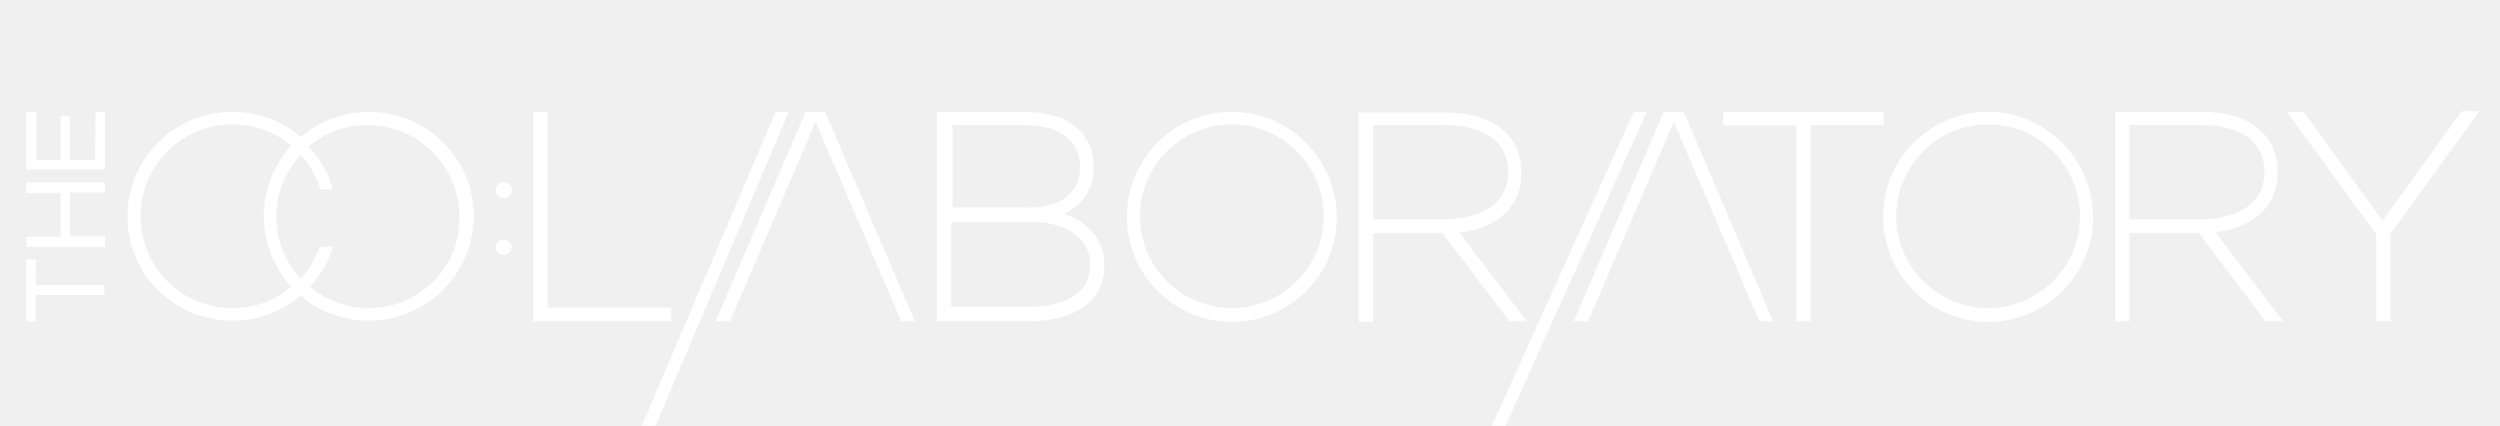
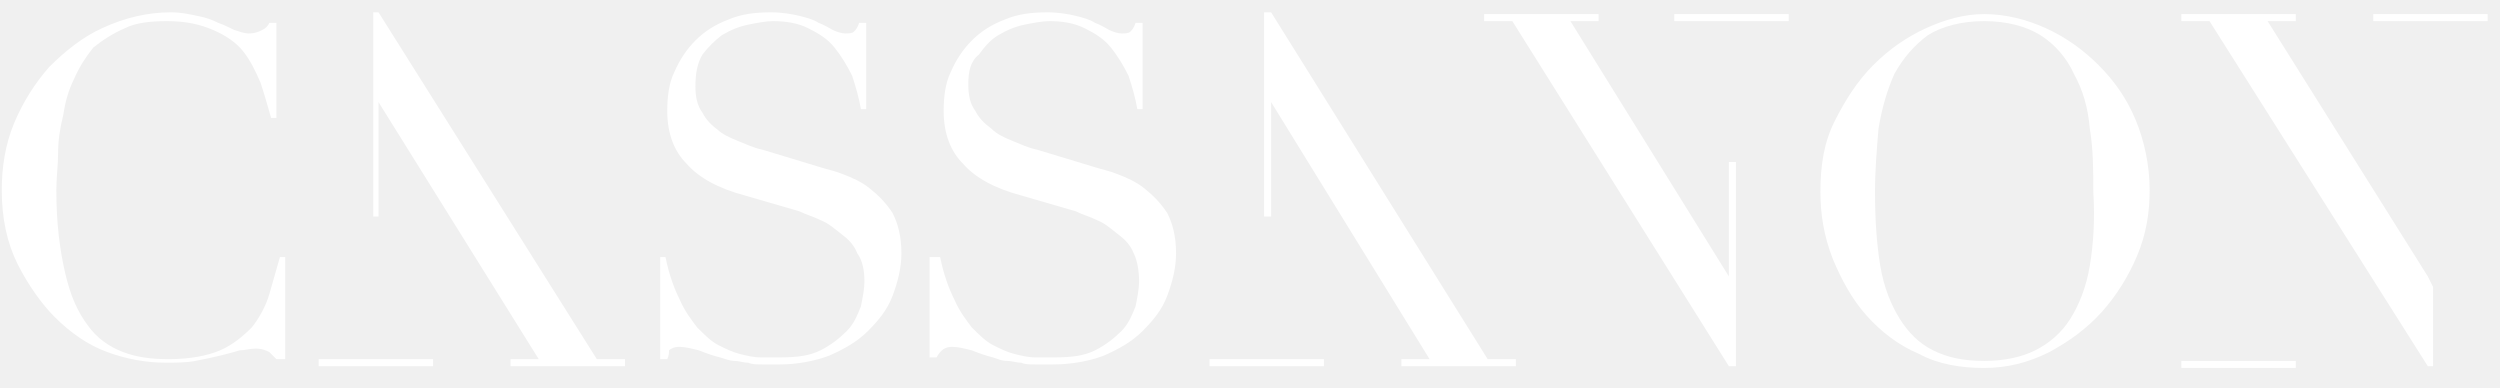
- <svg xmlns="http://www.w3.org/2000/svg" version="1.1" id="Capa_1" x="0px" y="0px" viewBox="0 0 400 68.1" style="enable-background:new 0 0 400 68.1;" xml:space="preserve">
+ <svg xmlns="http://www.w3.org/2000/svg" version="1.1" id="Capa_1" x="0px" y="0px" viewBox="0 0 142 22" style="enable-background:new 0 0 142 22;" xml:space="preserve">
  <style type="text/css">
- 	.st0{display:none;}
- 	.st1{fill:#FFFFFF;}
+ 	.st0{fill:#FFFFFF;}
</style>
-   <g id="Fondos">
- </g>
-   <g id="Fotos">
- </g>
-   <g id="Transparencias">
- </g>
-   <g id="q">
- </g>
-   <g id="Layer_6">
- </g>
-   <g id="Layer_5">
- </g>
-   <g id="Guias" class="st0">
- </g>
-   <path class="st1" d="M107.4,49.2H87.6V17.9h-2.3v33.5h22.1C107.4,51.4,107.4,49.2,107.4,49.2z M79.7,29.5c-0.2,0.2-0.4,0.5-0.4,0.9  s0.1,0.6,0.4,0.9c0.2,0.2,0.6,0.4,0.9,0.4s0.6-0.1,0.9-0.4c0.2-0.2,0.4-0.5,0.4-0.9s-0.1-0.6-0.4-0.9C80.9,29.1,80.2,29.1,79.7,29.5  z M124.1,17.9l-21.4,50.2h2.2l21.3-50.2C126.2,17.9,124.1,17.9,124.1,17.9z M5.8,41.5H4.2v9.9h1.5v-4.2h11v-1.6h-11L5.8,41.5  L5.8,41.5z M4.2,30.9h5.5v7H4.2v1.6h12.6v-1.7h-5.6v-7h5.6v-1.6H4.2V30.9z M15.2,25.6h-4v-7H9.7v7H5.8v-7.7H4.2v9.2h12.6v-9.2h-1.5  L15.2,25.6L15.2,25.6z M59,17.9c-4.1,0-7.9,1.5-10.9,4c-3-2.6-6.9-4-10.9-4c-4.5,0-8.7,1.7-11.9,4.9s-4.9,7.4-4.9,11.8  c0,4.5,1.7,8.7,4.9,11.8c3.2,3.2,7.4,4.9,11.9,4.9c4,0,7.9-1.4,10.9-4c2.9,2.5,6.7,4,10.9,4c9.3,0,16.8-7.5,16.8-16.8  C75.8,25.4,68.3,17.9,59,17.9z M37.2,49.3c-3.9,0-7.6-1.5-10.4-4.3s-4.3-6.5-4.3-10.4S24,27,26.8,24.2s6.5-4.3,10.4-4.3  c3.5,0,6.8,1.2,9.4,3.4c-2.7,3-4.4,7-4.4,11.3s1.7,8.3,4.4,11.3C44,48.1,40.7,49.3,37.2,49.3z M59,49.3c-3.6,0-6.8-1.3-9.4-3.4  c1.5-1.7,2.7-3.5,3.4-5.6l0.3-0.8h-2.2L51,39.9c-0.7,1.7-1.6,3.3-2.9,4.7c-2.4-2.6-3.9-6.1-3.9-9.9s1.5-7.3,3.9-9.9  c1.4,1.5,2.4,3.2,3,5.1l0.1,0.4h2.1L53,29.5c-0.7-2.3-2-4.3-3.6-6.1c2.6-2.1,5.8-3.4,9.4-3.4c8.1,0,14.7,6.6,14.7,14.7  C73.7,42.7,67.1,49.3,59,49.3z M79.7,38.7c-0.5,0.5-0.5,1.2,0,1.7c0.2,0.2,0.6,0.4,0.9,0.4s0.6-0.1,0.9-0.4c0.5-0.5,0.5-1.2,0-1.7  C80.9,38.2,80.2,38.2,79.7,38.7z M128.9,17.9l-14.4,33.5h2.3l13.7-31.9l13.7,31.9h2.2L132,17.9H128.9z M318.1,17.9  c-9.3,0-16.8,7.5-16.8,16.8c0,9.2,7.5,16.8,16.8,16.8s16.8-7.5,16.8-16.8C334.8,25.4,327.3,17.9,318.1,17.9z M318.1,49.3  c-8.1,0-14.7-6.6-14.7-14.7s6.6-14.7,14.7-14.7s14.7,6.6,14.7,14.7C332.8,42.7,326.2,49.3,318.1,49.3z M357.8,36.4  c1.4-0.5,2.5-1.1,3.5-1.9s1.8-1.8,2.3-3c0.6-1.2,0.8-2.5,0.8-3.9v-0.1c0-2.6-0.8-4.8-2.5-6.4c-2.1-2.1-5.4-3.2-9.7-3.2h-13.8v33.5  h2.3V37.3h11.1l10.7,14.1h2.8l-10.8-14.2C355.6,37,356.8,36.8,357.8,36.4z M351.8,35.1h-11.1V20h11.5c3.2,0,5.7,0.7,7.5,2  c1.7,1.3,2.6,3.1,2.6,5.5v0.1c0,1-0.2,2-0.6,2.9s-1,1.7-1.9,2.4c-0.9,0.7-2,1.2-3.3,1.6C355.2,34.9,353.6,35.1,351.8,35.1z   M301.3,17.9h-25.6v2.2h11.7v31.3h2.3V20h11.7v-2.1H301.3z M174.2,36.5c-0.8-0.7-1.7-1.4-2.7-1.8c-0.4-0.2-0.8-0.3-1.2-0.5  c1.1-0.5,2-1.2,2.8-2.1c1.3-1.4,1.9-3.2,1.9-5.4v-0.1c0-2.3-0.8-4.3-2.3-5.8c-2-2-5-2.9-8.9-2.9h-13.9v33.5h14.6  c3.8,0,6.8-0.8,8.9-2.3c2.2-1.6,3.3-3.8,3.3-6.7v-0.1c0-1.2-0.2-2.2-0.7-3.2C175.6,38.1,175,37.2,174.2,36.5z M152.2,20h11.6  c2.9,0,5.1,0.6,6.7,1.8c1.5,1.2,2.3,2.8,2.3,4.8v0.1c0,1.1-0.2,2.1-0.6,2.9c-0.4,0.8-1,1.5-1.7,2c-0.8,0.6-1.6,1-2.6,1.2  c-1,0.3-2.1,0.4-3.2,0.4h-12.3V20H152.2z M174.4,42.4c0,2.1-0.8,3.8-2.5,4.9c-1.7,1.2-4.2,1.8-7.4,1.8h-12.3V35.5h13.1  c1.3,0,2.5,0.2,3.6,0.5s2.1,0.8,2.9,1.3c0.8,0.6,1.4,1.3,1.9,2.1C174.2,40.3,174.4,41.2,174.4,42.4L174.4,42.4z M393.8,17.9  l-12.6,17.4l-12.6-17.4h-2.7l14.3,19.6v13.9h2.3v-14l14.2-19.6h-2.9V17.9z M197.1,17.9c-9.3,0-16.8,7.5-16.8,16.8  c0,9.2,7.5,16.8,16.8,16.8s16.8-7.5,16.8-16.8C213.8,25.4,206.3,17.9,197.1,17.9z M197.1,49.3c-8.1,0-14.7-6.6-14.7-14.7  s6.6-14.7,14.7-14.7c8.1,0,14.7,6.6,14.7,14.7S205.2,49.3,197.1,49.3z M266.2,17.9l-14.4,33.5h2.3l13.7-31.9l13.7,31.9h2.2  l-14.3-33.5H266.2z M244.3,51.4l-10.8-14.2c1.2-0.1,2.3-0.4,3.3-0.7c1.4-0.5,2.5-1.1,3.5-1.9s1.8-1.8,2.3-3c0.6-1.2,0.8-2.5,0.8-3.9  v-0.1c0-2.6-0.8-4.8-2.5-6.4c-2.1-2.1-5.4-3.2-9.7-3.2h-13.8v33.5h2.3V37.3h11.1l10.7,14.1H244.3z M230.8,35.1h-11.1V20h11.5  c3.2,0,5.7,0.7,7.5,2c1.7,1.3,2.6,3.1,2.6,5.5v0.1c0,1-0.2,2-0.6,2.9c-0.4,0.9-1,1.7-1.9,2.4c-0.9,0.7-2,1.2-3.3,1.6  C234.2,34.9,232.6,35.1,230.8,35.1z M261.4,17.9l-22.7,50.2h2.2l22.6-50.2C263.5,17.9,261.4,17.9,261.4,17.9z" />
+   <g>
+     <path class="st0" d="M53.1,14.6h0.3c0.2,1,0.5,1.8,0.8,2.4c0.3,0.7,0.7,1.2,1,1.6c0.4,0.4,0.8,0.8,1.2,1c0.4,0.2,0.8,0.4,1.2,0.5   c0.4,0.1,0.8,0.2,1.2,0.2c0.4,0,0.7,0,1.1,0c1,0,1.7-0.1,2.3-0.4c0.6-0.3,1.1-0.7,1.5-1.1c0.4-0.4,0.6-0.9,0.8-1.4   c0.1-0.5,0.2-1,0.2-1.4c0-0.6-0.1-1.2-0.3-1.6c-0.2-0.5-0.5-0.8-0.9-1.1c-0.4-0.3-0.7-0.6-1.2-0.8c-0.4-0.2-0.8-0.3-1.2-0.5   L58,11.1c-1.5-0.4-2.6-1-3.3-1.8c-0.7-0.7-1.1-1.7-1.1-3c0-0.8,0.1-1.6,0.4-2.2c0.3-0.7,0.7-1.3,1.2-1.8c0.5-0.5,1.1-0.9,1.9-1.2   c0.7-0.3,1.5-0.4,2.4-0.4c0.6,0,1.2,0.1,1.6,0.2c0.4,0.1,0.8,0.2,1.1,0.4c0.3,0.1,0.6,0.3,0.8,0.4c0.2,0.1,0.5,0.2,0.7,0.2   c0.2,0,0.4,0,0.5-0.1c0.1-0.1,0.2-0.2,0.3-0.5h0.4v4.9h-0.3c-0.1-0.6-0.3-1.3-0.5-1.9c-0.3-0.6-0.6-1.1-1-1.6   c-0.4-0.5-0.9-0.8-1.5-1.1c-0.6-0.3-1.3-0.4-2-0.4c-0.4,0-0.9,0.1-1.4,0.2c-0.5,0.1-1,0.3-1.5,0.6c-0.5,0.3-0.8,0.7-1.1,1.1   C55.1,3.5,55,4.1,55,4.8c0,0.6,0.1,1.1,0.4,1.5c0.2,0.4,0.5,0.7,0.9,1C56.6,7.6,57,7.8,57.5,8c0.5,0.2,0.9,0.4,1.4,0.5l3.3,1   c0.3,0.1,0.8,0.2,1.3,0.4c0.5,0.2,1,0.4,1.5,0.8c0.5,0.4,0.9,0.8,1.3,1.4c0.3,0.6,0.5,1.3,0.5,2.3c0,0.8-0.2,1.6-0.5,2.4   c-0.3,0.8-0.8,1.4-1.4,2c-0.6,0.6-1.3,1-2.2,1.4c-0.8,0.3-1.8,0.5-2.9,0.5c-0.4,0-0.7,0-1,0c-0.3,0-0.6,0-0.8-0.1   c-0.3,0-0.5-0.1-0.8-0.1c-0.3,0-0.5-0.1-0.8-0.2c-0.4-0.1-0.7-0.2-1.2-0.4c-0.4-0.1-0.8-0.2-1.1-0.2c-0.3,0-0.5,0.1-0.6,0.2   c-0.1,0.1-0.2,0.2-0.3,0.4h-0.4V14.6z" />
+     <path class="st0" d="M37.5,14.6h0.3c0.2,1,0.5,1.8,0.8,2.4c0.3,0.7,0.7,1.2,1,1.6c0.4,0.4,0.8,0.8,1.2,1c0.4,0.2,0.8,0.4,1.2,0.5   c0.4,0.1,0.8,0.2,1.2,0.2c0.4,0,0.7,0,1.1,0c1,0,1.7-0.1,2.3-0.4c0.6-0.3,1.1-0.7,1.5-1.1c0.4-0.4,0.6-0.9,0.8-1.4   c0.1-0.5,0.2-1,0.2-1.4c0-0.6-0.1-1.2-0.4-1.6c-0.2-0.5-0.5-0.8-0.9-1.1c-0.4-0.3-0.7-0.6-1.2-0.8c-0.4-0.2-0.8-0.3-1.2-0.5   l-3.1-0.9c-1.5-0.4-2.6-1-3.3-1.8c-0.7-0.7-1.1-1.7-1.1-3c0-0.8,0.1-1.6,0.4-2.2c0.3-0.7,0.7-1.3,1.2-1.8c0.5-0.5,1.1-0.9,1.9-1.2   c0.7-0.3,1.5-0.4,2.4-0.4c0.6,0,1.2,0.1,1.6,0.2c0.4,0.1,0.8,0.2,1.1,0.4c0.3,0.1,0.6,0.3,0.8,0.4c0.2,0.1,0.5,0.2,0.7,0.2   c0.2,0,0.4,0,0.5-0.1c0.1-0.1,0.2-0.2,0.3-0.5h0.4v4.9h-0.3c-0.1-0.6-0.3-1.3-0.5-1.9c-0.3-0.6-0.6-1.1-1-1.6   c-0.4-0.5-0.9-0.8-1.5-1.1c-0.6-0.3-1.3-0.4-2-0.4c-0.4,0-0.9,0.1-1.4,0.2c-0.5,0.1-1,0.3-1.5,0.6c-0.4,0.3-0.8,0.7-1.1,1.1   c-0.3,0.5-0.4,1.1-0.4,1.8c0,0.6,0.1,1.1,0.4,1.5c0.2,0.4,0.5,0.7,0.9,1C41,7.6,41.4,7.8,41.9,8c0.5,0.2,0.9,0.4,1.4,0.5l3.3,1   c0.3,0.1,0.8,0.2,1.3,0.4c0.5,0.2,1,0.4,1.5,0.8c0.5,0.4,0.9,0.8,1.3,1.4c0.3,0.6,0.5,1.3,0.5,2.3c0,0.8-0.2,1.6-0.5,2.4   c-0.3,0.8-0.8,1.4-1.4,2c-0.6,0.6-1.3,1-2.2,1.4c-0.8,0.3-1.8,0.5-2.8,0.5c-0.4,0-0.7,0-1,0c-0.3,0-0.6,0-0.8-0.1   c-0.3,0-0.5-0.1-0.8-0.1c-0.2,0-0.5-0.1-0.8-0.2c-0.4-0.1-0.7-0.2-1.2-0.4c-0.4-0.1-0.8-0.2-1.1-0.2c-0.3,0-0.5,0.1-0.6,0.2   C38,20,38,20.2,37.9,20.4h-0.4V14.6z" />
+     <g>
+       <g>
+         <path class="st0" d="M16.1,20.4h-0.4c-0.1-0.1-0.3-0.3-0.4-0.4c-0.2-0.1-0.4-0.2-0.8-0.2c-0.3,0-0.6,0.1-0.9,0.1     c-0.3,0.1-0.7,0.2-1.1,0.3c-0.4,0.1-0.9,0.2-1.4,0.3c-0.5,0.1-1.1,0.1-1.7,0.1c-1.1,0-2.2-0.2-3.3-0.6c-1.1-0.4-2.1-1.1-3-2     C2.4,17.3,1.6,16.2,1,15c-0.6-1.2-0.9-2.6-0.9-4.2c0-1.3,0.2-2.6,0.7-3.8c0.5-1.2,1.2-2.3,2-3.2c0.9-0.9,1.9-1.7,3-2.2     C7.1,1,8.4,0.7,9.7,0.7c0.6,0,1,0.1,1.5,0.2C11.7,1,12,1.1,12.4,1.3c0.3,0.1,0.7,0.3,0.9,0.4c0.3,0.1,0.6,0.2,0.8,0.2     c0.4,0,0.6-0.1,0.8-0.2c0.2-0.1,0.3-0.2,0.4-0.4h0.4v5.4h-0.3c-0.2-0.7-0.4-1.4-0.6-2c-0.3-0.7-0.6-1.3-1-1.8     c-0.4-0.5-1-0.9-1.7-1.2c-0.7-0.3-1.5-0.5-2.6-0.5c-1,0-1.8,0.1-2.4,0.4C6.4,1.9,5.8,2.3,5.3,2.7C4.9,3.2,4.5,3.8,4.2,4.5     C3.9,5.1,3.7,5.8,3.6,6.5C3.4,7.3,3.3,8,3.3,8.7c0,0.7-0.1,1.4-0.1,2.1c0,1.9,0.2,3.4,0.5,4.7C4,16.8,4.4,17.7,5,18.5     c0.5,0.7,1.2,1.2,2,1.5c0.8,0.3,1.6,0.4,2.6,0.4c1.2,0,2.2-0.2,2.9-0.5c0.7-0.3,1.3-0.8,1.8-1.3c0.4-0.5,0.8-1.2,1-1.9     c0.2-0.7,0.4-1.4,0.6-2.1h0.3V20.4z" />
+       </g>
+     </g>
+     <g>
+       <rect x="18.1" y="20.4" class="st0" width="6.5" height="0.4" />
+       <polygon class="st0" points="21.5,7.2 21.5,5.8 30.6,20.4 29,20.4 29,20.8 35.5,20.8 35.5,20.4 33.9,20.4 21.5,0.7 21.5,0.7     21.2,0.7 21.2,5.8 21.2,7.2 21.2,12.3 21.5,12.3   " />
+     </g>
+     <g>
+       <rect x="68.7" y="20.4" class="st0" width="6.5" height="0.4" />
+       <polygon class="st0" points="72.2,7.2 72.2,5.8 81.2,20.4 79.6,20.4 79.6,20.8 86.1,20.8 86.1,20.4 84.5,20.4 72.2,0.7 72.2,0.7     71.8,0.7 71.8,5.8 71.8,7.2 71.8,12.3 72.2,12.3   " />
+     </g>
+   </g>
+   <g>
+     <path class="st0" d="M119.2,3.7c-0.9-0.9-1.9-1.6-3-2.1c-1.1-0.5-2.3-0.8-3.5-0.8c-1.1,0-2.2,0.3-3.3,0.8c-1.1,0.5-2.1,1.2-3,2.1   c-0.9,0.9-1.6,2-2.2,3.2c-0.6,1.2-0.8,2.5-0.8,4c0,1.3,0.2,2.5,0.7,3.8c0.5,1.2,1.1,2.3,1.9,3.2c0.8,0.9,1.8,1.7,3,2.2   c1.1,0.6,2.4,0.8,3.7,0.8c1.3,0,2.5-0.3,3.7-0.9c1.1-0.6,2.1-1.3,3-2.3c0.8-0.9,1.5-2,2-3.2c0.5-1.2,0.7-2.4,0.7-3.7   c0-1.4-0.3-2.8-0.8-4C120.8,5.6,120.1,4.6,119.2,3.7z M118.7,15.1c-0.2,1.2-0.6,2.2-1.1,3c-0.5,0.8-1.2,1.4-2,1.8   c-0.8,0.4-1.8,0.6-2.9,0.6c-1.2,0-2.1-0.2-2.9-0.6c-0.8-0.4-1.4-1-1.9-1.8c-0.5-0.8-0.9-1.8-1.1-3c-0.2-1.2-0.3-2.6-0.3-4.2   c0-1.2,0.1-2.4,0.2-3.6c0.2-1.2,0.5-2.2,0.9-3.1c0.5-0.9,1.1-1.6,1.9-2.2c0.8-0.5,1.9-0.8,3.2-0.8c1.3,0,2.4,0.3,3.2,0.8   c0.8,0.5,1.5,1.3,1.9,2.2c0.5,0.9,0.8,1.9,0.9,3.1c0.2,1.2,0.2,2.4,0.2,3.6C119,12.5,118.9,13.9,118.7,15.1z" />
+     <g>
+       <g>
+         <rect x="134.8" y="0.8" class="st0" width="6.5" height="0.4" />
+         <rect x="123.9" y="20.5" class="st0" width="6.5" height="0.4" />
+         <polygon class="st0" points="137.9,15.7 128.8,1.2 130.4,1.2 130.4,0.8 123.9,0.8 123.9,1.2 125.5,1.2 137.9,20.8 137.9,20.8      138.2,20.8 138.2,16.3 137.9,15.7    " />
+       </g>
+       <g>
+         <rect x="95.1" y="0.8" class="st0" width="6.5" height="0.4" />
+         <polygon class="st0" points="98.2,14.3 98.2,15.7 89.2,1.2 90.8,1.2 90.8,0.8 84.3,0.8 84.3,1.2 85.9,1.2 98.2,20.8 98.2,20.8      98.6,20.8 98.6,15.7 98.6,14.3 98.6,9.2 98.2,9.2    " />
+       </g>
+     </g>
+   </g>
</svg>
